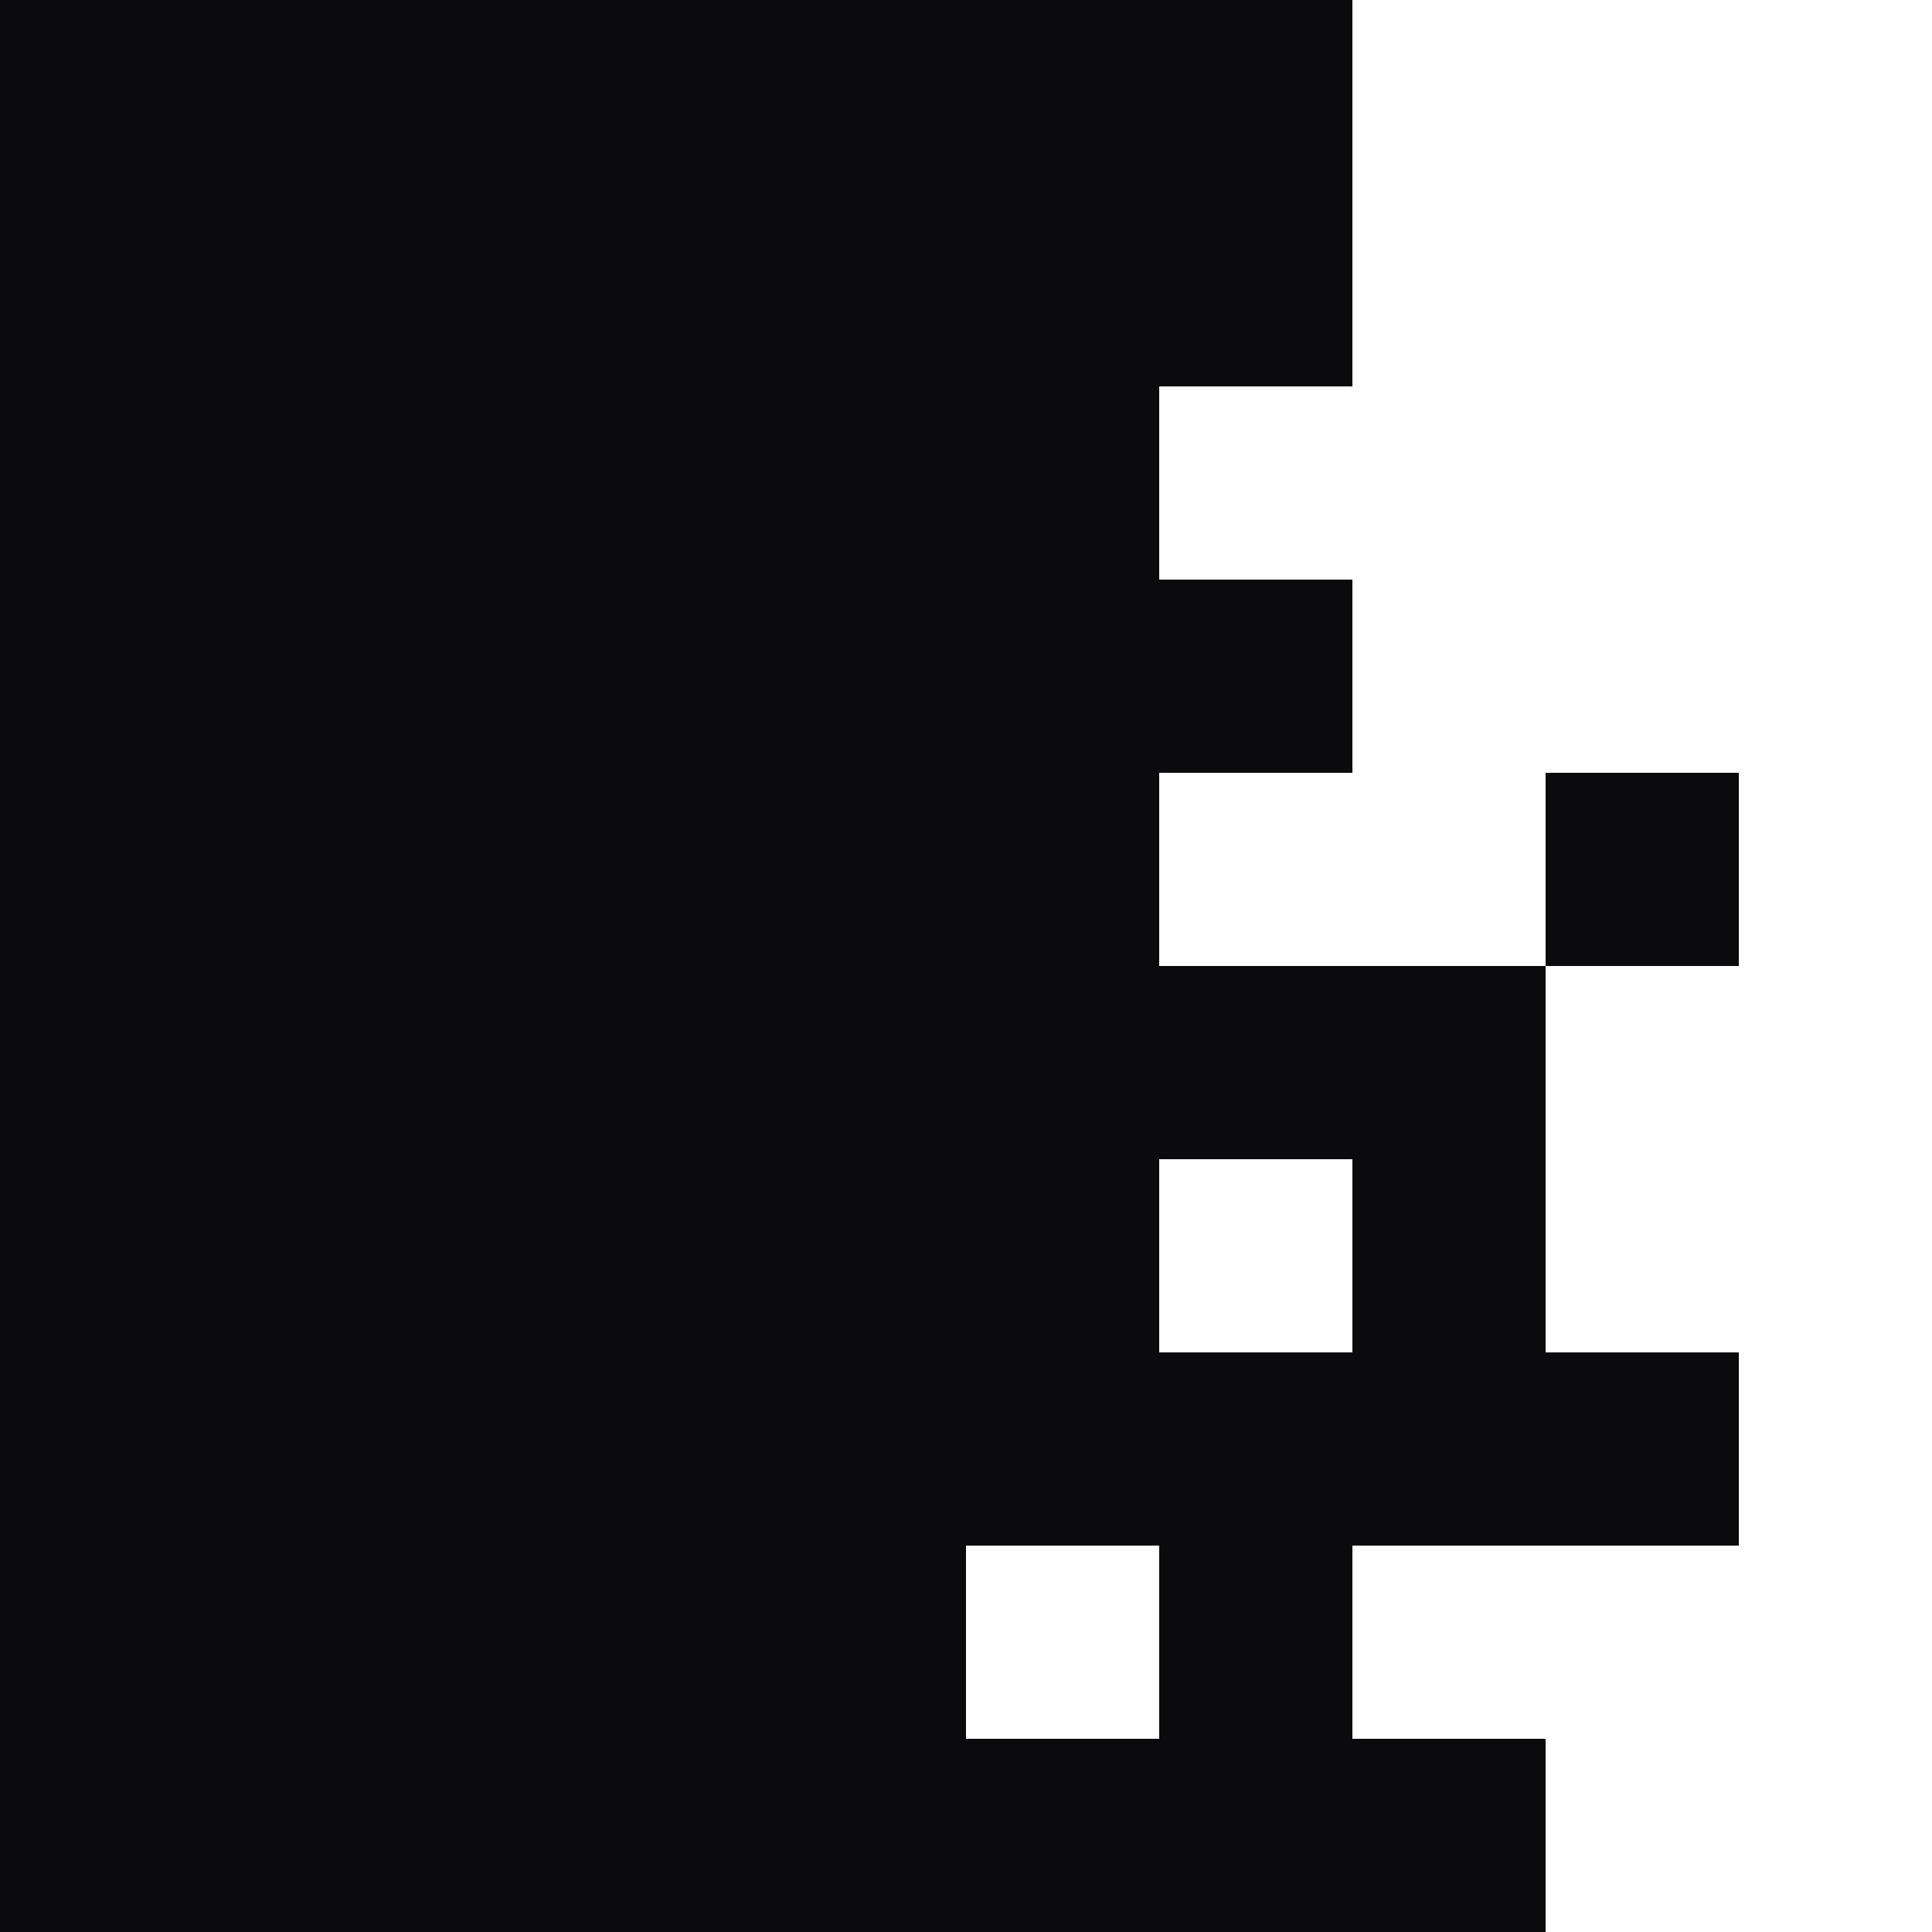
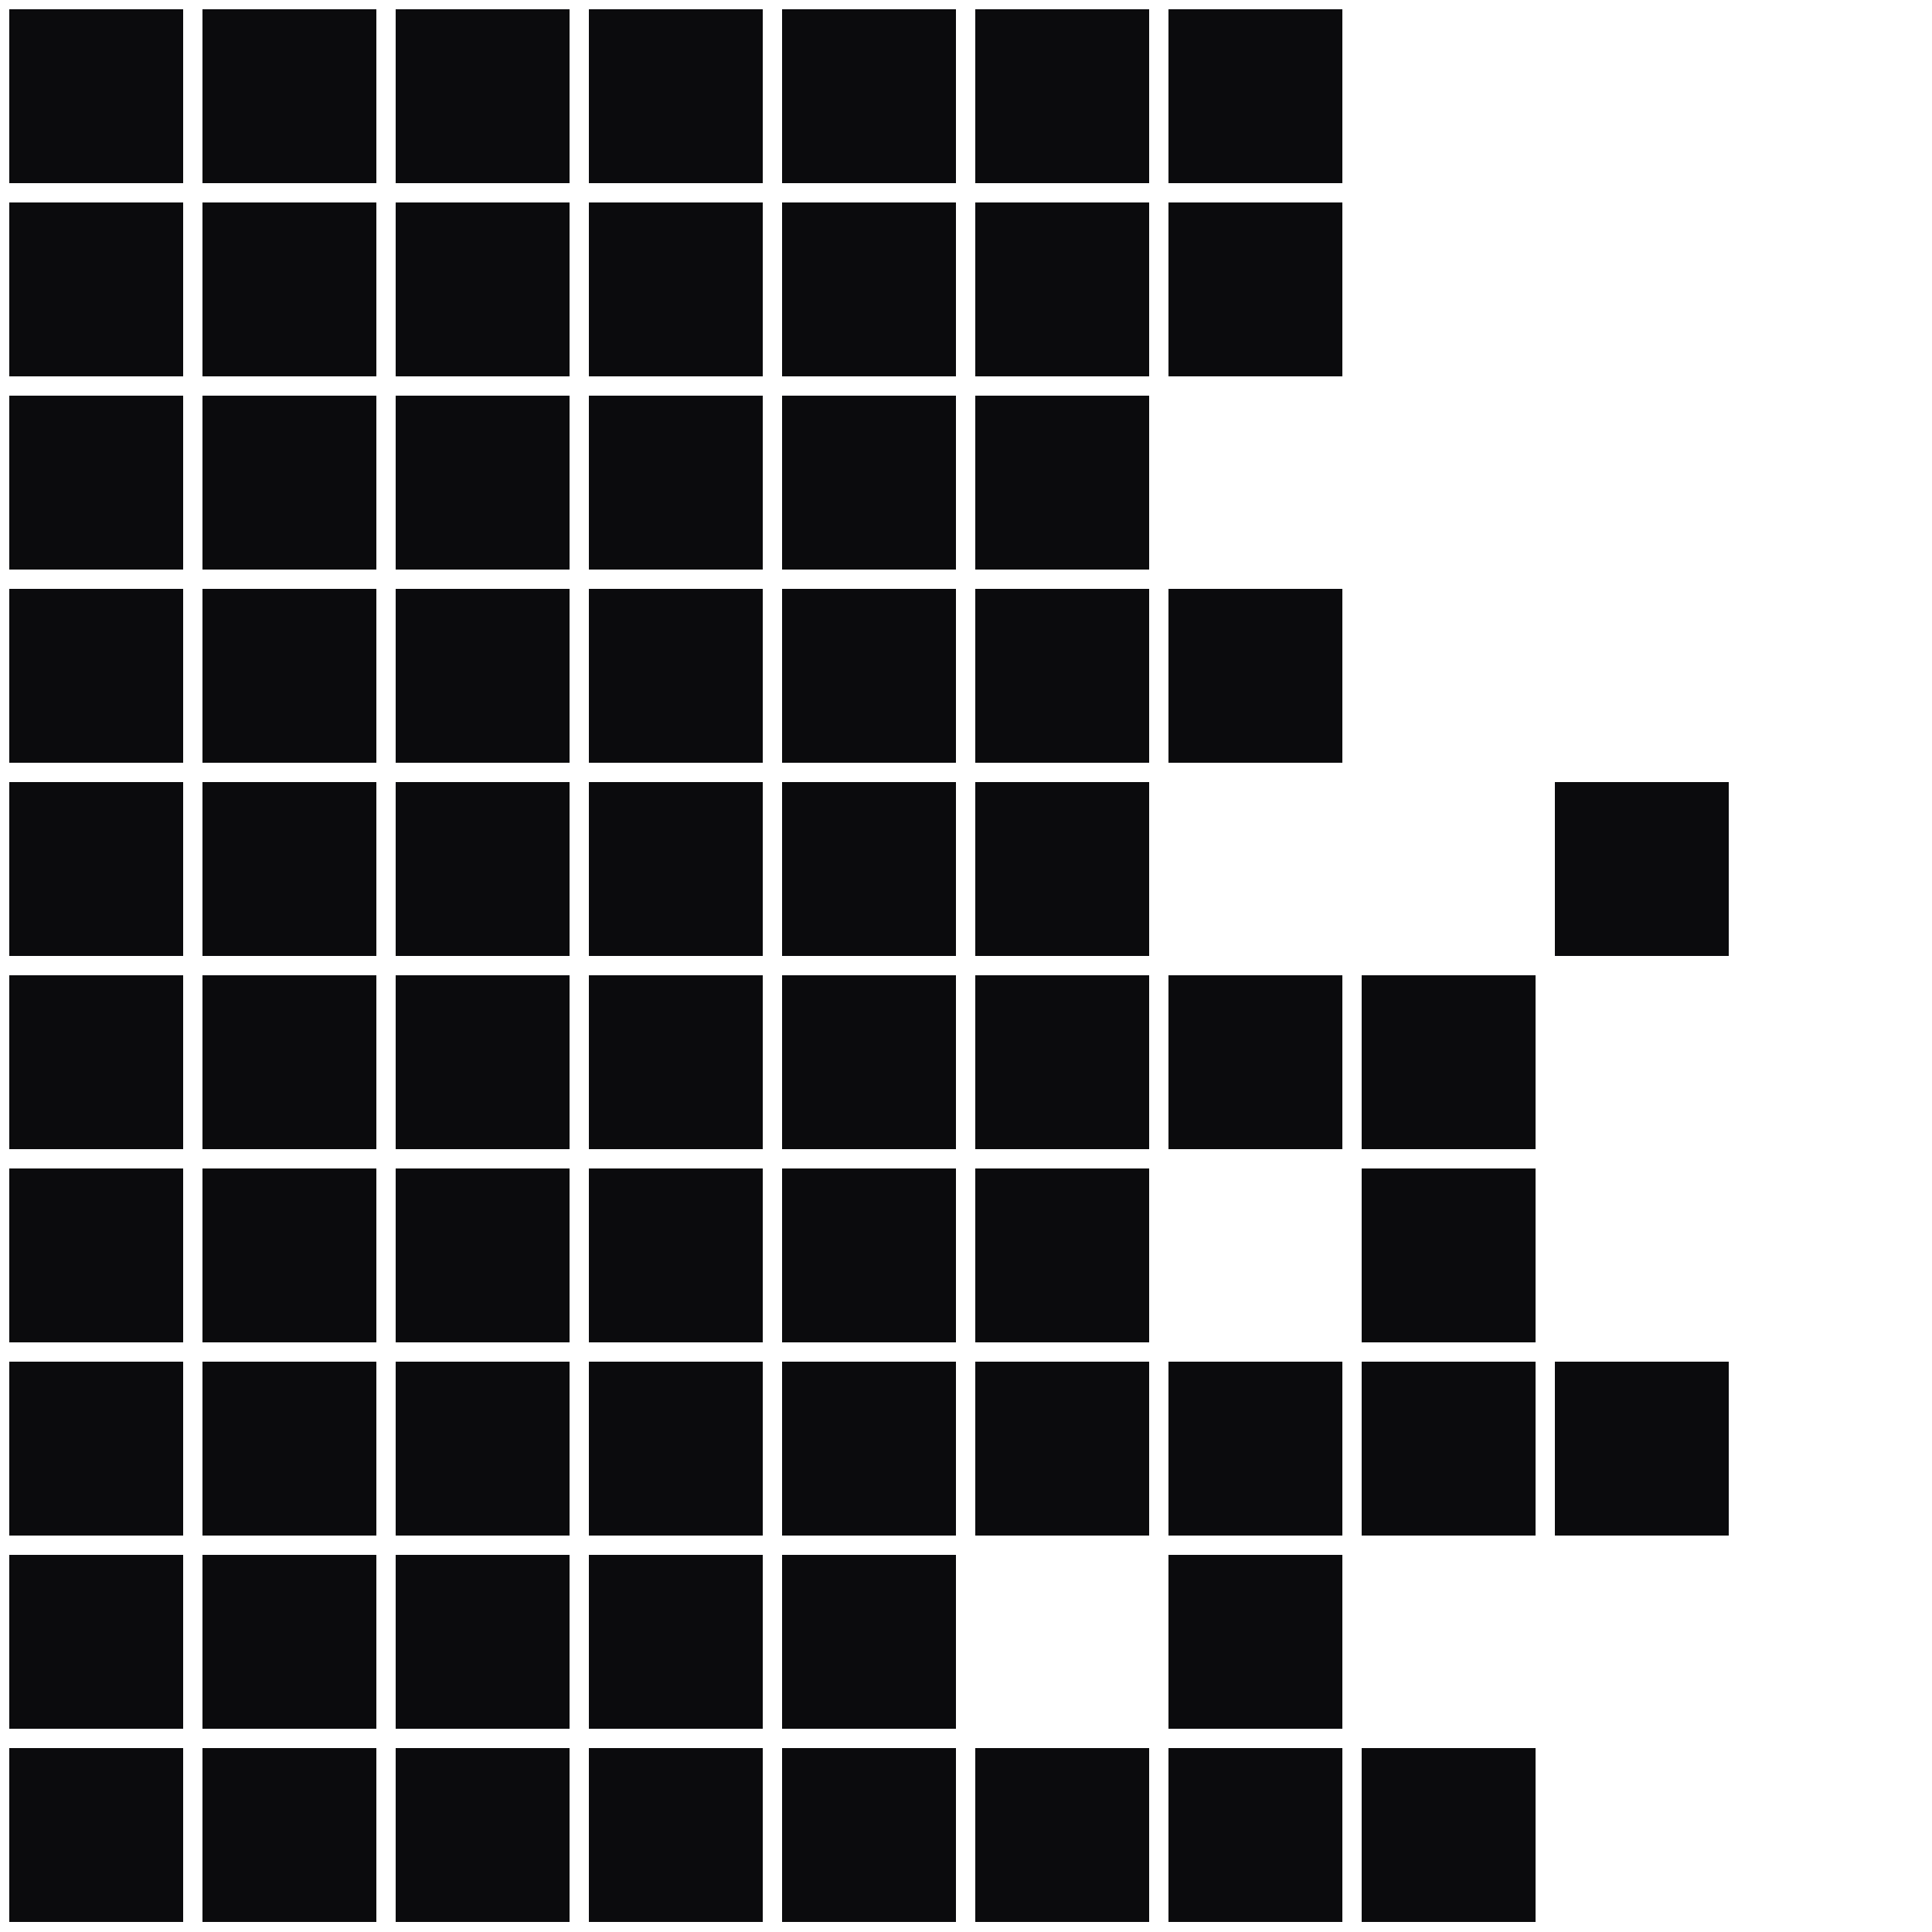
- <svg xmlns="http://www.w3.org/2000/svg" width="512" height="512" viewBox="0 0 100 100" shape-rendering="crispEdges">
-   <rect x="0" y="0" width="10" height="10" fill="#0b0b0d" />
-   <rect x="10" y="0" width="10" height="10" fill="#0b0b0d" />
-   <rect x="20" y="0" width="10" height="10" fill="#0b0b0d" />
-   <rect x="30" y="0" width="10" height="10" fill="#0b0b0d" />
-   <rect x="40" y="0" width="10" height="10" fill="#0b0b0d" />
-   <rect x="50" y="0" width="10" height="10" fill="#0b0b0d" />
-   <rect x="60" y="0" width="10" height="10" fill="#0b0b0d" />
-   <rect x="0" y="10" width="10" height="10" fill="#0b0b0d" />
-   <rect x="10" y="10" width="10" height="10" fill="#0b0b0d" />
-   <rect x="20" y="10" width="10" height="10" fill="#0b0b0d" />
-   <rect x="30" y="10" width="10" height="10" fill="#0b0b0d" />
-   <rect x="40" y="10" width="10" height="10" fill="#0b0b0d" />
-   <rect x="50" y="10" width="10" height="10" fill="#0b0b0d" />
-   <rect x="60" y="10" width="10" height="10" fill="#0b0b0d" />
-   <rect x="0" y="20" width="10" height="10" fill="#0b0b0d" />
-   <rect x="10" y="20" width="10" height="10" fill="#0b0b0d" />
-   <rect x="20" y="20" width="10" height="10" fill="#0b0b0d" />
-   <rect x="30" y="20" width="10" height="10" fill="#0b0b0d" />
-   <rect x="40" y="20" width="10" height="10" fill="#0b0b0d" />
-   <rect x="50" y="20" width="10" height="10" fill="#0b0b0d" />
-   <rect x="0" y="30" width="10" height="10" fill="#0b0b0d" />
-   <rect x="10" y="30" width="10" height="10" fill="#0b0b0d" />
-   <rect x="20" y="30" width="10" height="10" fill="#0b0b0d" />
-   <rect x="30" y="30" width="10" height="10" fill="#0b0b0d" />
-   <rect x="40" y="30" width="10" height="10" fill="#0b0b0d" />
-   <rect x="50" y="30" width="10" height="10" fill="#0b0b0d" />
-   <rect x="60" y="30" width="10" height="10" fill="#0b0b0d" />
-   <rect x="0" y="40" width="10" height="10" fill="#0b0b0d" />
-   <rect x="10" y="40" width="10" height="10" fill="#0b0b0d" />
-   <rect x="20" y="40" width="10" height="10" fill="#0b0b0d" />
-   <rect x="30" y="40" width="10" height="10" fill="#0b0b0d" />
-   <rect x="40" y="40" width="10" height="10" fill="#0b0b0d" />
-   <rect x="50" y="40" width="10" height="10" fill="#0b0b0d" />
-   <rect x="80" y="40" width="10" height="10" fill="#0b0b0d" />
-   <rect x="0" y="50" width="10" height="10" fill="#0b0b0d" />
-   <rect x="10" y="50" width="10" height="10" fill="#0b0b0d" />
-   <rect x="20" y="50" width="10" height="10" fill="#0b0b0d" />
-   <rect x="30" y="50" width="10" height="10" fill="#0b0b0d" />
-   <rect x="40" y="50" width="10" height="10" fill="#0b0b0d" />
-   <rect x="50" y="50" width="10" height="10" fill="#0b0b0d" />
-   <rect x="60" y="50" width="10" height="10" fill="#0b0b0d" />
-   <rect x="70" y="50" width="10" height="10" fill="#0b0b0d" />
-   <rect x="0" y="60" width="10" height="10" fill="#0b0b0d" />
-   <rect x="10" y="60" width="10" height="10" fill="#0b0b0d" />
-   <rect x="20" y="60" width="10" height="10" fill="#0b0b0d" />
-   <rect x="30" y="60" width="10" height="10" fill="#0b0b0d" />
-   <rect x="40" y="60" width="10" height="10" fill="#0b0b0d" />
-   <rect x="50" y="60" width="10" height="10" fill="#0b0b0d" />
-   <rect x="70" y="60" width="10" height="10" fill="#0b0b0d" />
-   <rect x="0" y="70" width="10" height="10" fill="#0b0b0d" />
-   <rect x="10" y="70" width="10" height="10" fill="#0b0b0d" />
-   <rect x="20" y="70" width="10" height="10" fill="#0b0b0d" />
-   <rect x="30" y="70" width="10" height="10" fill="#0b0b0d" />
-   <rect x="40" y="70" width="10" height="10" fill="#0b0b0d" />
-   <rect x="50" y="70" width="10" height="10" fill="#0b0b0d" />
-   <rect x="60" y="70" width="10" height="10" fill="#0b0b0d" />
-   <rect x="70" y="70" width="10" height="10" fill="#0b0b0d" />
-   <rect x="80" y="70" width="10" height="10" fill="#0b0b0d" />
-   <rect x="0" y="80" width="10" height="10" fill="#0b0b0d" />
-   <rect x="10" y="80" width="10" height="10" fill="#0b0b0d" />
-   <rect x="20" y="80" width="10" height="10" fill="#0b0b0d" />
-   <rect x="30" y="80" width="10" height="10" fill="#0b0b0d" />
-   <rect x="40" y="80" width="10" height="10" fill="#0b0b0d" />
-   <rect x="60" y="80" width="10" height="10" fill="#0b0b0d" />
-   <rect x="0" y="90" width="10" height="10" fill="#0b0b0d" />
-   <rect x="10" y="90" width="10" height="10" fill="#0b0b0d" />
-   <rect x="20" y="90" width="10" height="10" fill="#0b0b0d" />
-   <rect x="30" y="90" width="10" height="10" fill="#0b0b0d" />
-   <rect x="40" y="90" width="10" height="10" fill="#0b0b0d" />
-   <rect x="50" y="90" width="10" height="10" fill="#0b0b0d" />
-   <rect x="60" y="90" width="10" height="10" fill="#0b0b0d" />
-   <rect x="70" y="90" width="10" height="10" fill="#0b0b0d" />
+ <svg xmlns="http://www.w3.org/2000/svg" width="512" height="512" viewBox="0 0 200 200" shape-rendering="crispEdges">
+   <rect x="1" y="1" width="18" height="18" fill="#0b0b0d" />
+   <rect x="21" y="1" width="18" height="18" fill="#0b0b0d" />
+   <rect x="41" y="1" width="18" height="18" fill="#0b0b0d" />
+   <rect x="61" y="1" width="18" height="18" fill="#0b0b0d" />
+   <rect x="81" y="1" width="18" height="18" fill="#0b0b0d" />
+   <rect x="101" y="1" width="18" height="18" fill="#0b0b0d" />
+   <rect x="121" y="1" width="18" height="18" fill="#0b0b0d" />
+   <rect x="1" y="21" width="18" height="18" fill="#0b0b0d" />
+   <rect x="21" y="21" width="18" height="18" fill="#0b0b0d" />
+   <rect x="41" y="21" width="18" height="18" fill="#0b0b0d" />
+   <rect x="61" y="21" width="18" height="18" fill="#0b0b0d" />
+   <rect x="81" y="21" width="18" height="18" fill="#0b0b0d" />
+   <rect x="101" y="21" width="18" height="18" fill="#0b0b0d" />
+   <rect x="121" y="21" width="18" height="18" fill="#0b0b0d" />
+   <rect x="1" y="41" width="18" height="18" fill="#0b0b0d" />
+   <rect x="21" y="41" width="18" height="18" fill="#0b0b0d" />
+   <rect x="41" y="41" width="18" height="18" fill="#0b0b0d" />
+   <rect x="61" y="41" width="18" height="18" fill="#0b0b0d" />
+   <rect x="81" y="41" width="18" height="18" fill="#0b0b0d" />
+   <rect x="101" y="41" width="18" height="18" fill="#0b0b0d" />
+   <rect x="1" y="61" width="18" height="18" fill="#0b0b0d" />
+   <rect x="21" y="61" width="18" height="18" fill="#0b0b0d" />
+   <rect x="41" y="61" width="18" height="18" fill="#0b0b0d" />
+   <rect x="61" y="61" width="18" height="18" fill="#0b0b0d" />
+   <rect x="81" y="61" width="18" height="18" fill="#0b0b0d" />
+   <rect x="101" y="61" width="18" height="18" fill="#0b0b0d" />
+   <rect x="121" y="61" width="18" height="18" fill="#0b0b0d" />
+   <rect x="1" y="81" width="18" height="18" fill="#0b0b0d" />
+   <rect x="21" y="81" width="18" height="18" fill="#0b0b0d" />
+   <rect x="41" y="81" width="18" height="18" fill="#0b0b0d" />
+   <rect x="61" y="81" width="18" height="18" fill="#0b0b0d" />
+   <rect x="81" y="81" width="18" height="18" fill="#0b0b0d" />
+   <rect x="101" y="81" width="18" height="18" fill="#0b0b0d" />
+   <rect x="161" y="81" width="18" height="18" fill="#0b0b0d" />
+   <rect x="1" y="101" width="18" height="18" fill="#0b0b0d" />
+   <rect x="21" y="101" width="18" height="18" fill="#0b0b0d" />
+   <rect x="41" y="101" width="18" height="18" fill="#0b0b0d" />
+   <rect x="61" y="101" width="18" height="18" fill="#0b0b0d" />
+   <rect x="81" y="101" width="18" height="18" fill="#0b0b0d" />
+   <rect x="101" y="101" width="18" height="18" fill="#0b0b0d" />
+   <rect x="121" y="101" width="18" height="18" fill="#0b0b0d" />
+   <rect x="141" y="101" width="18" height="18" fill="#0b0b0d" />
+   <rect x="1" y="121" width="18" height="18" fill="#0b0b0d" />
+   <rect x="21" y="121" width="18" height="18" fill="#0b0b0d" />
+   <rect x="41" y="121" width="18" height="18" fill="#0b0b0d" />
+   <rect x="61" y="121" width="18" height="18" fill="#0b0b0d" />
+   <rect x="81" y="121" width="18" height="18" fill="#0b0b0d" />
+   <rect x="101" y="121" width="18" height="18" fill="#0b0b0d" />
+   <rect x="141" y="121" width="18" height="18" fill="#0b0b0d" />
+   <rect x="1" y="141" width="18" height="18" fill="#0b0b0d" />
+   <rect x="21" y="141" width="18" height="18" fill="#0b0b0d" />
+   <rect x="41" y="141" width="18" height="18" fill="#0b0b0d" />
+   <rect x="61" y="141" width="18" height="18" fill="#0b0b0d" />
+   <rect x="81" y="141" width="18" height="18" fill="#0b0b0d" />
+   <rect x="101" y="141" width="18" height="18" fill="#0b0b0d" />
+   <rect x="121" y="141" width="18" height="18" fill="#0b0b0d" />
+   <rect x="141" y="141" width="18" height="18" fill="#0b0b0d" />
+   <rect x="161" y="141" width="18" height="18" fill="#0b0b0d" />
+   <rect x="1" y="161" width="18" height="18" fill="#0b0b0d" />
+   <rect x="21" y="161" width="18" height="18" fill="#0b0b0d" />
+   <rect x="41" y="161" width="18" height="18" fill="#0b0b0d" />
+   <rect x="61" y="161" width="18" height="18" fill="#0b0b0d" />
+   <rect x="81" y="161" width="18" height="18" fill="#0b0b0d" />
+   <rect x="121" y="161" width="18" height="18" fill="#0b0b0d" />
+   <rect x="1" y="181" width="18" height="18" fill="#0b0b0d" />
+   <rect x="21" y="181" width="18" height="18" fill="#0b0b0d" />
+   <rect x="41" y="181" width="18" height="18" fill="#0b0b0d" />
+   <rect x="61" y="181" width="18" height="18" fill="#0b0b0d" />
+   <rect x="81" y="181" width="18" height="18" fill="#0b0b0d" />
+   <rect x="101" y="181" width="18" height="18" fill="#0b0b0d" />
+   <rect x="121" y="181" width="18" height="18" fill="#0b0b0d" />
+   <rect x="141" y="181" width="18" height="18" fill="#0b0b0d" />
</svg>
